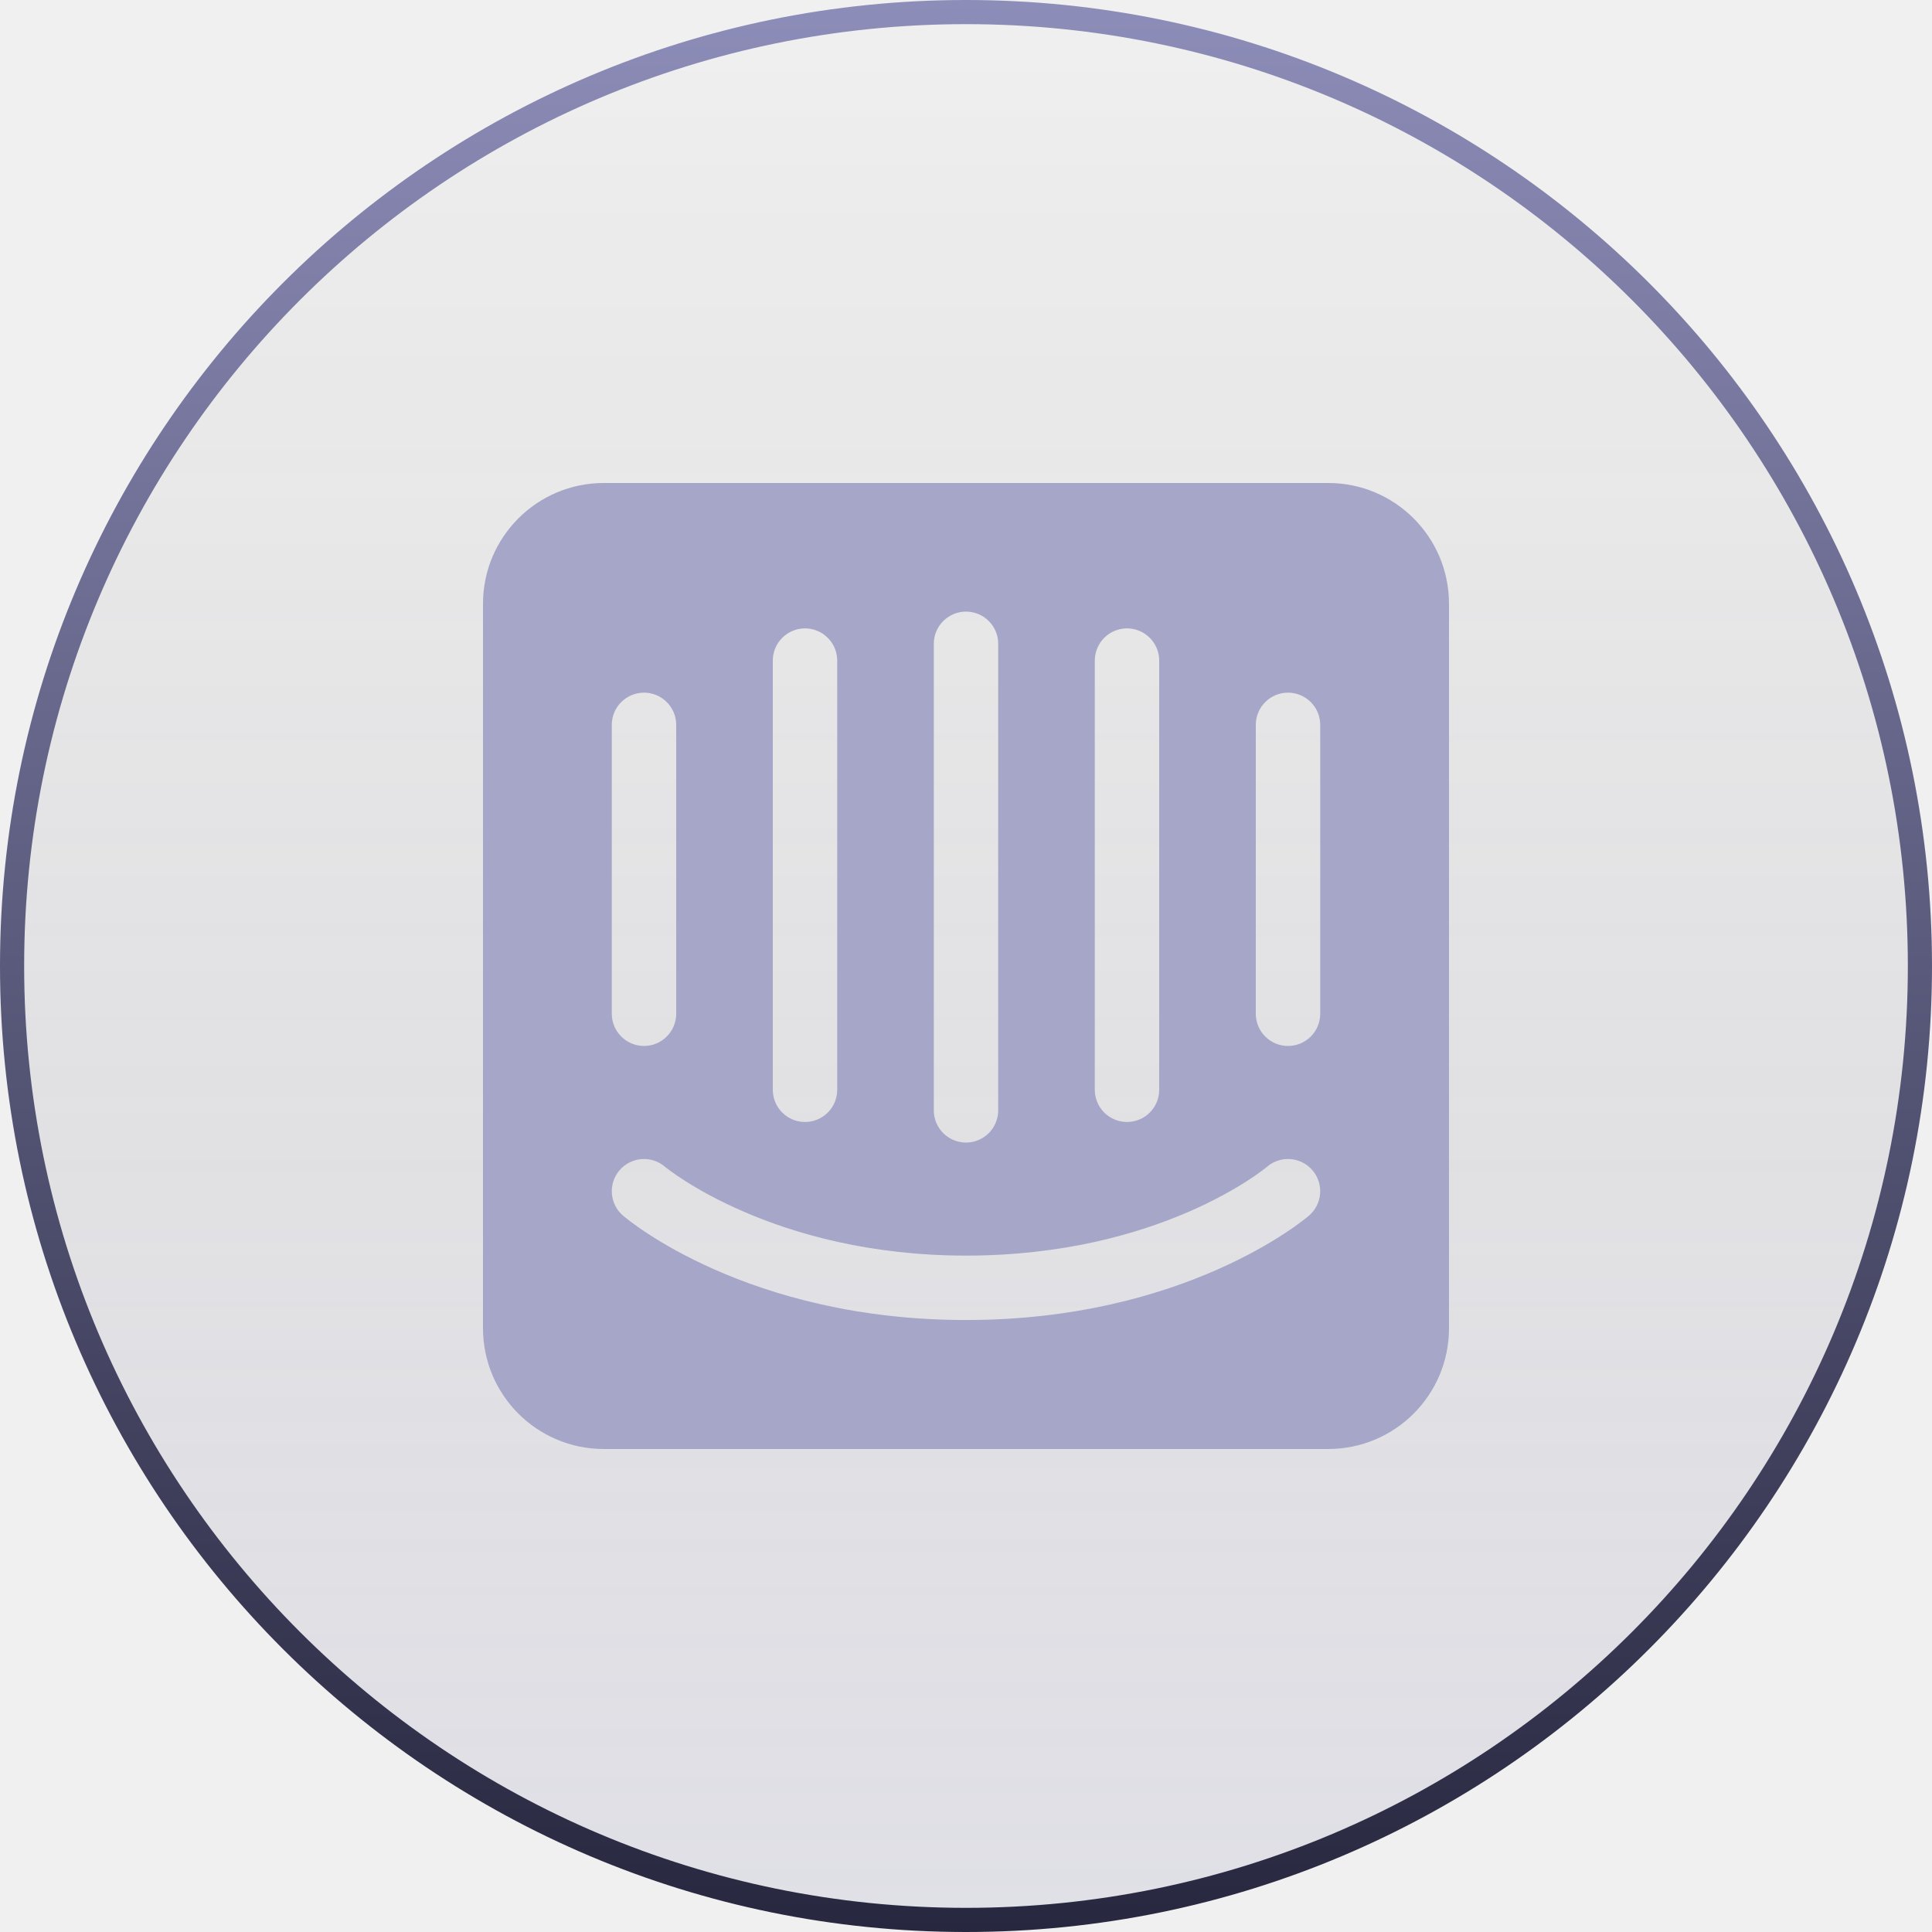
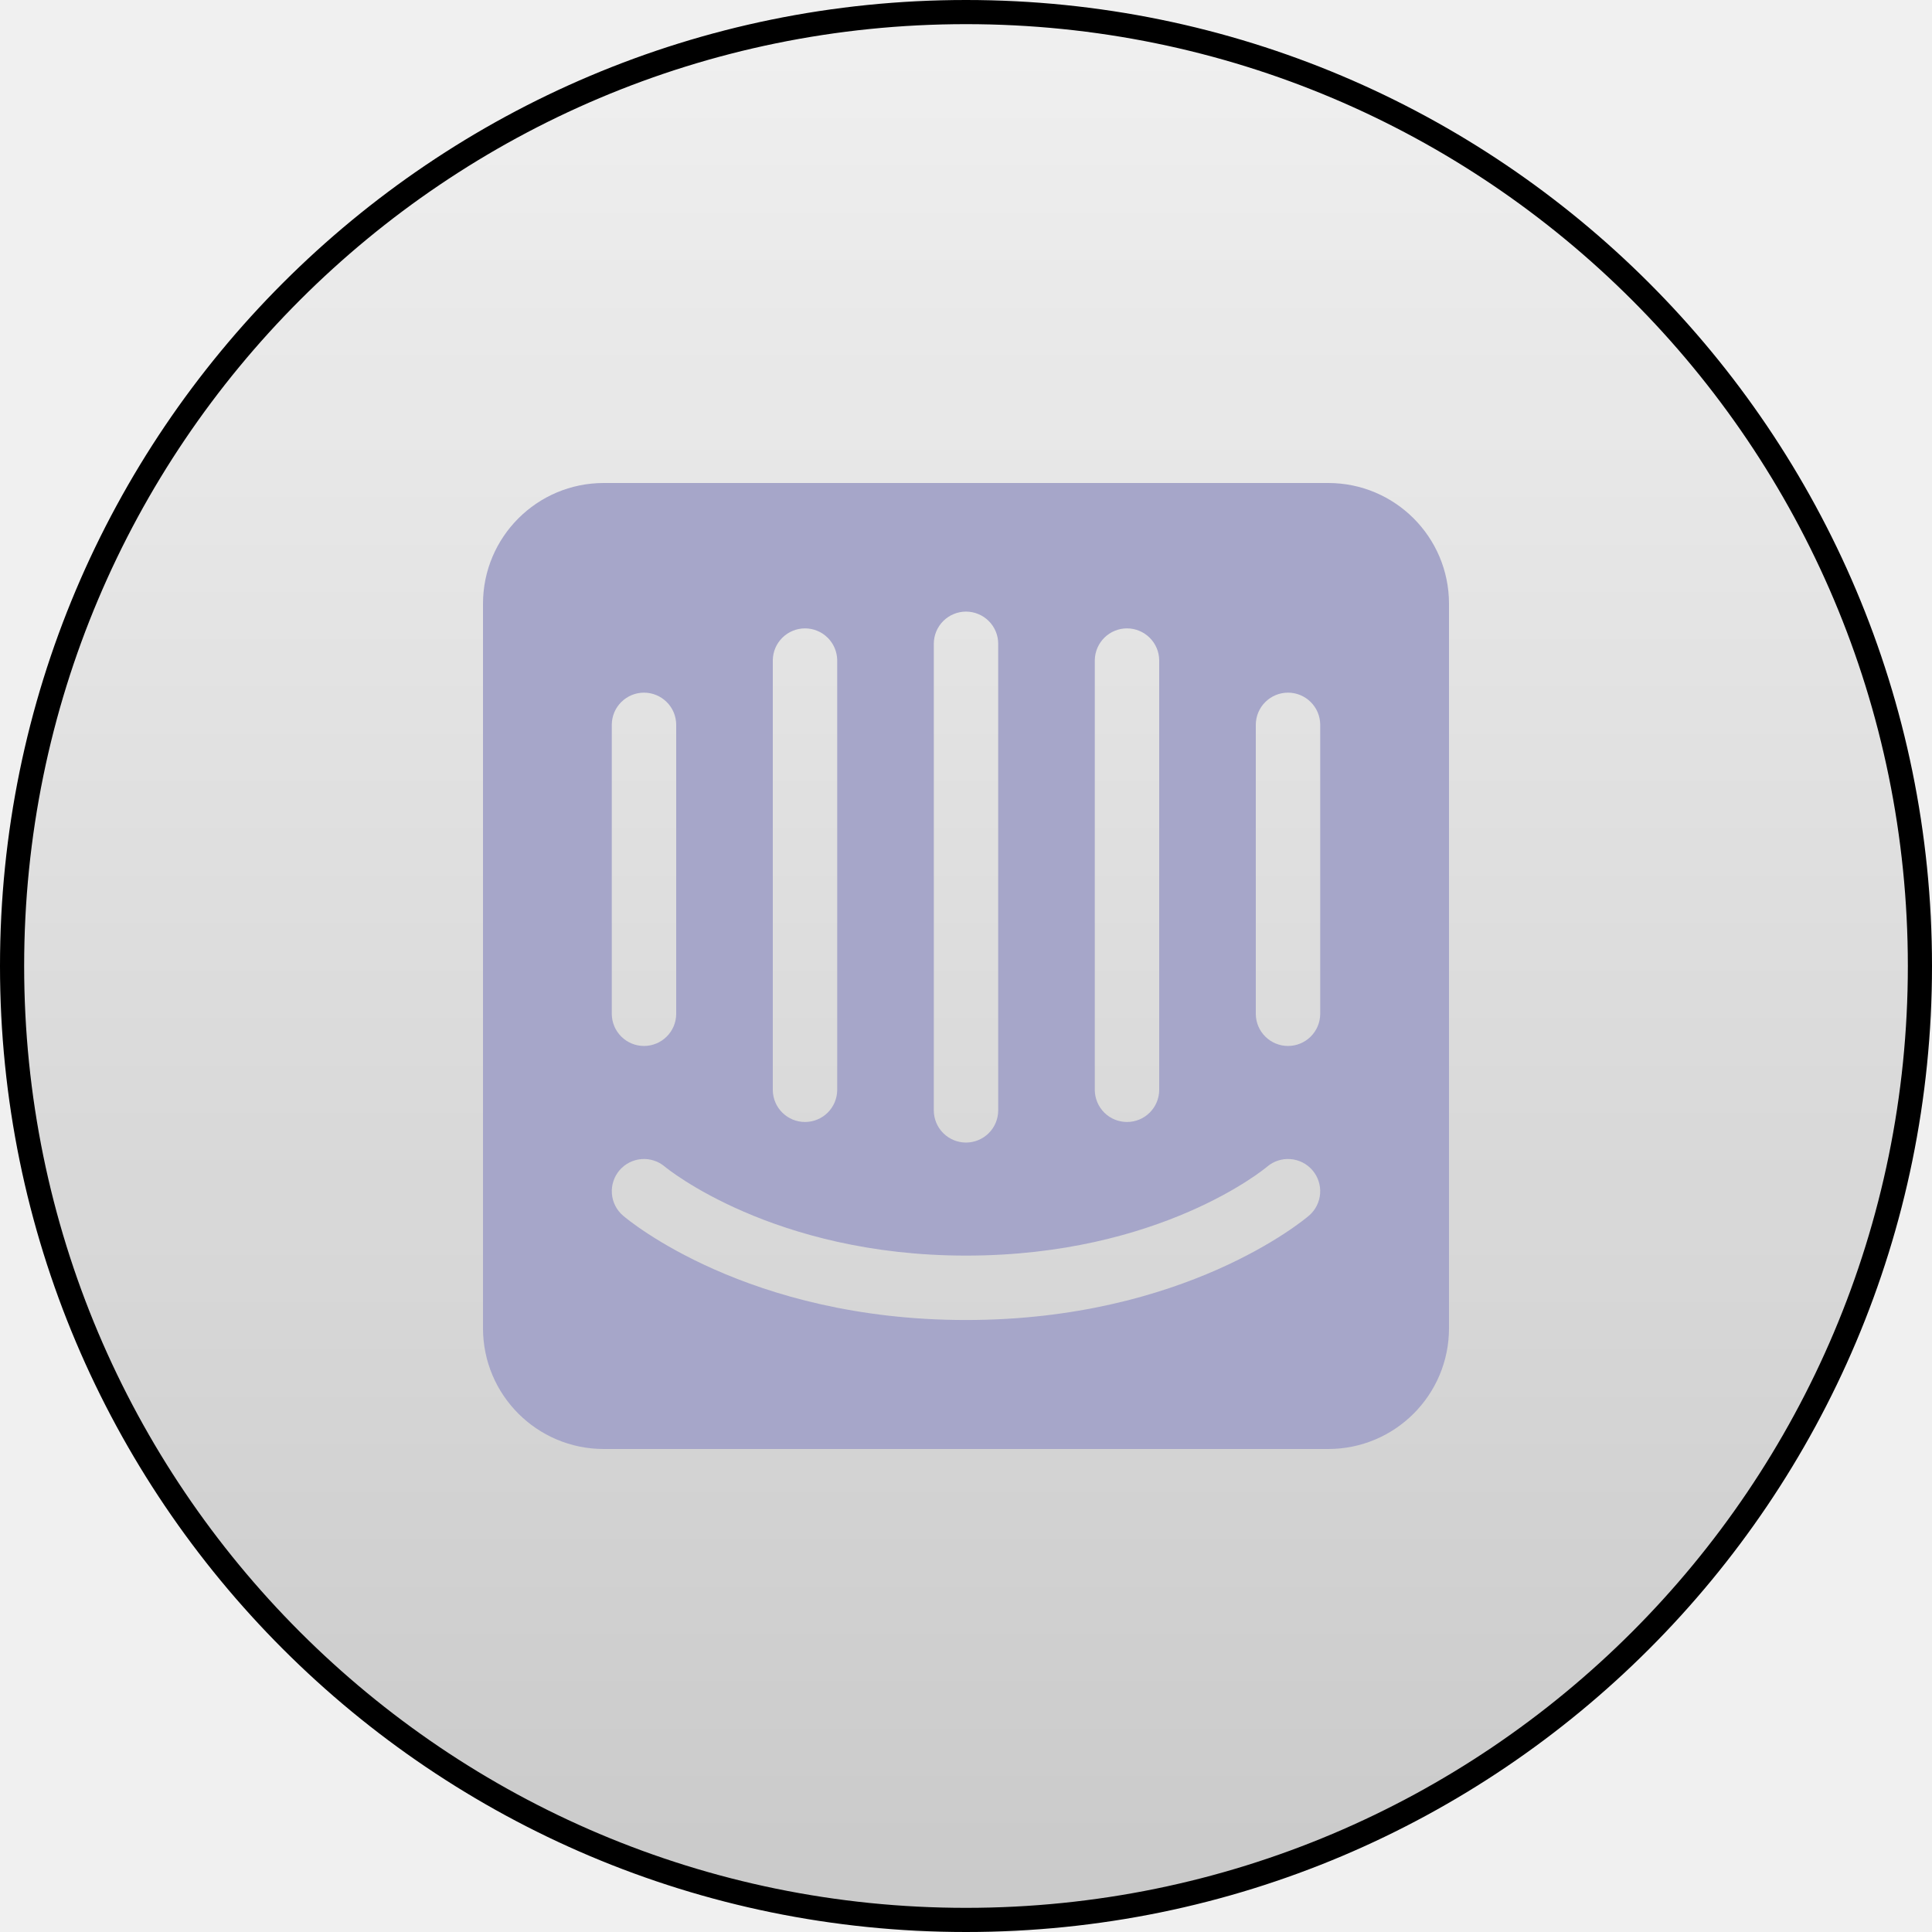
<svg xmlns="http://www.w3.org/2000/svg" width="80" height="80" viewBox="0 0 80 80" fill="none">
  <rect x="0.5" y="0.5" width="79" height="79" rx="39.5" fill="url(#paint0_linear_852_1273)" />
  <rect x="0.5" y="0.5" width="79" height="79" rx="39.5" stroke="url(#paint1_linear_852_1273)" />
  <g clipPath="url(#clip0_852_1273)">
    <path d="M54.667 41.992C54.663 42.343 54.521 42.678 54.271 42.925C54.022 43.172 53.684 43.311 53.333 43.311C52.982 43.311 52.645 43.172 52.396 42.925C52.146 42.678 52.004 42.343 52 41.992V30C52.004 29.649 52.146 29.313 52.396 29.067C52.645 28.82 52.982 28.681 53.333 28.681C53.684 28.681 54.022 28.82 54.271 29.067C54.521 29.313 54.663 29.649 54.667 30V41.992ZM54.201 50.338C53.995 50.514 49.056 54.659 40 54.659C30.944 54.659 26.005 50.514 25.799 50.337C25.53 50.107 25.364 49.78 25.337 49.427C25.31 49.075 25.424 48.726 25.654 48.457C25.884 48.189 26.211 48.023 26.562 47.996C26.914 47.968 27.263 48.081 27.531 48.31C27.61 48.376 32.02 51.992 40 51.992C48.08 51.992 52.422 48.35 52.465 48.313C53.023 47.834 53.867 47.898 54.346 48.458C54.576 48.726 54.69 49.075 54.663 49.427C54.636 49.78 54.47 50.108 54.201 50.338ZM25.333 30C25.337 29.649 25.479 29.313 25.729 29.067C25.979 28.82 26.316 28.681 26.667 28.681C27.018 28.681 27.355 28.82 27.604 29.067C27.854 29.313 27.996 29.649 28 30V41.992C27.996 42.343 27.854 42.678 27.604 42.925C27.355 43.172 27.018 43.311 26.667 43.311C26.316 43.311 25.979 43.172 25.729 42.925C25.479 42.678 25.337 42.343 25.333 41.992V30ZM32 27.333C32.005 26.983 32.148 26.649 32.398 26.404C32.647 26.158 32.983 26.02 33.333 26.02C33.684 26.02 34.02 26.158 34.269 26.404C34.519 26.649 34.661 26.983 34.667 27.333V45.146C34.661 45.496 34.519 45.83 34.269 46.076C34.02 46.321 33.684 46.459 33.333 46.459C32.983 46.459 32.647 46.321 32.398 46.076C32.148 45.83 32.005 45.496 32 45.146V27.333ZM38.667 26.659C38.667 26.483 38.701 26.31 38.768 26.148C38.835 25.987 38.933 25.84 39.057 25.716C39.181 25.592 39.328 25.494 39.49 25.427C39.651 25.36 39.825 25.325 40 25.325C40.175 25.325 40.349 25.36 40.51 25.427C40.672 25.494 40.819 25.592 40.943 25.716C41.067 25.84 41.165 25.986 41.232 26.148C41.299 26.31 41.334 26.483 41.333 26.659V45.992C41.33 46.343 41.188 46.678 40.938 46.925C40.688 47.172 40.351 47.311 40 47.311C39.649 47.311 39.312 47.172 39.062 46.925C38.813 46.678 38.67 46.343 38.667 45.992V26.659ZM45.333 27.333C45.339 26.983 45.482 26.649 45.731 26.404C45.98 26.158 46.317 26.02 46.667 26.02C47.017 26.02 47.353 26.158 47.602 26.404C47.852 26.649 47.995 26.983 48 27.333V45.146C47.995 45.496 47.852 45.83 47.602 46.076C47.353 46.321 47.017 46.459 46.667 46.459C46.317 46.459 45.98 46.321 45.731 46.076C45.482 45.83 45.339 45.496 45.333 45.146V27.333ZM55 20H25C22.239 20 20 22.239 20 25V55C20 57.761 22.239 60 25 60H55C57.761 60 60 57.761 60 55V25C60 22.239 57.761 20 55 20Z" fill="#A6A6C9" />
  </g>
  <defs>
    <linearGradient id="paint0_linear_852_1273" x1="40" y1="0" x2="40" y2="80" gradientUnits="userSpaceOnUse">
-       <stop stop-color="#05050F" stop-opacity="0" />
-       <stop offset="1" stop-color="#8D8DB9" stop-opacity="0.16" />
+       <stop stopColor="#05050F" stop-opacity="0" />
+       <stop offset="1" stopColor="#8D8DB9" stop-opacity="0.16" />
    </linearGradient>
    <linearGradient id="paint1_linear_852_1273" x1="40" y1="0" x2="40" y2="80" gradientUnits="userSpaceOnUse">
-       <stop stop-color="#8D8DB9" />
-       <stop offset="1" stop-color="#27273F" />
+       <stop stopColor="#8D8DB9" />
+       <stop offset="1" stopColor="#27273F" />
    </linearGradient>
    <clipPath id="clip0_852_1273">
      <rect width="40" height="40" fill="white" transform="translate(20 20)" />
    </clipPath>
  </defs>
</svg>
